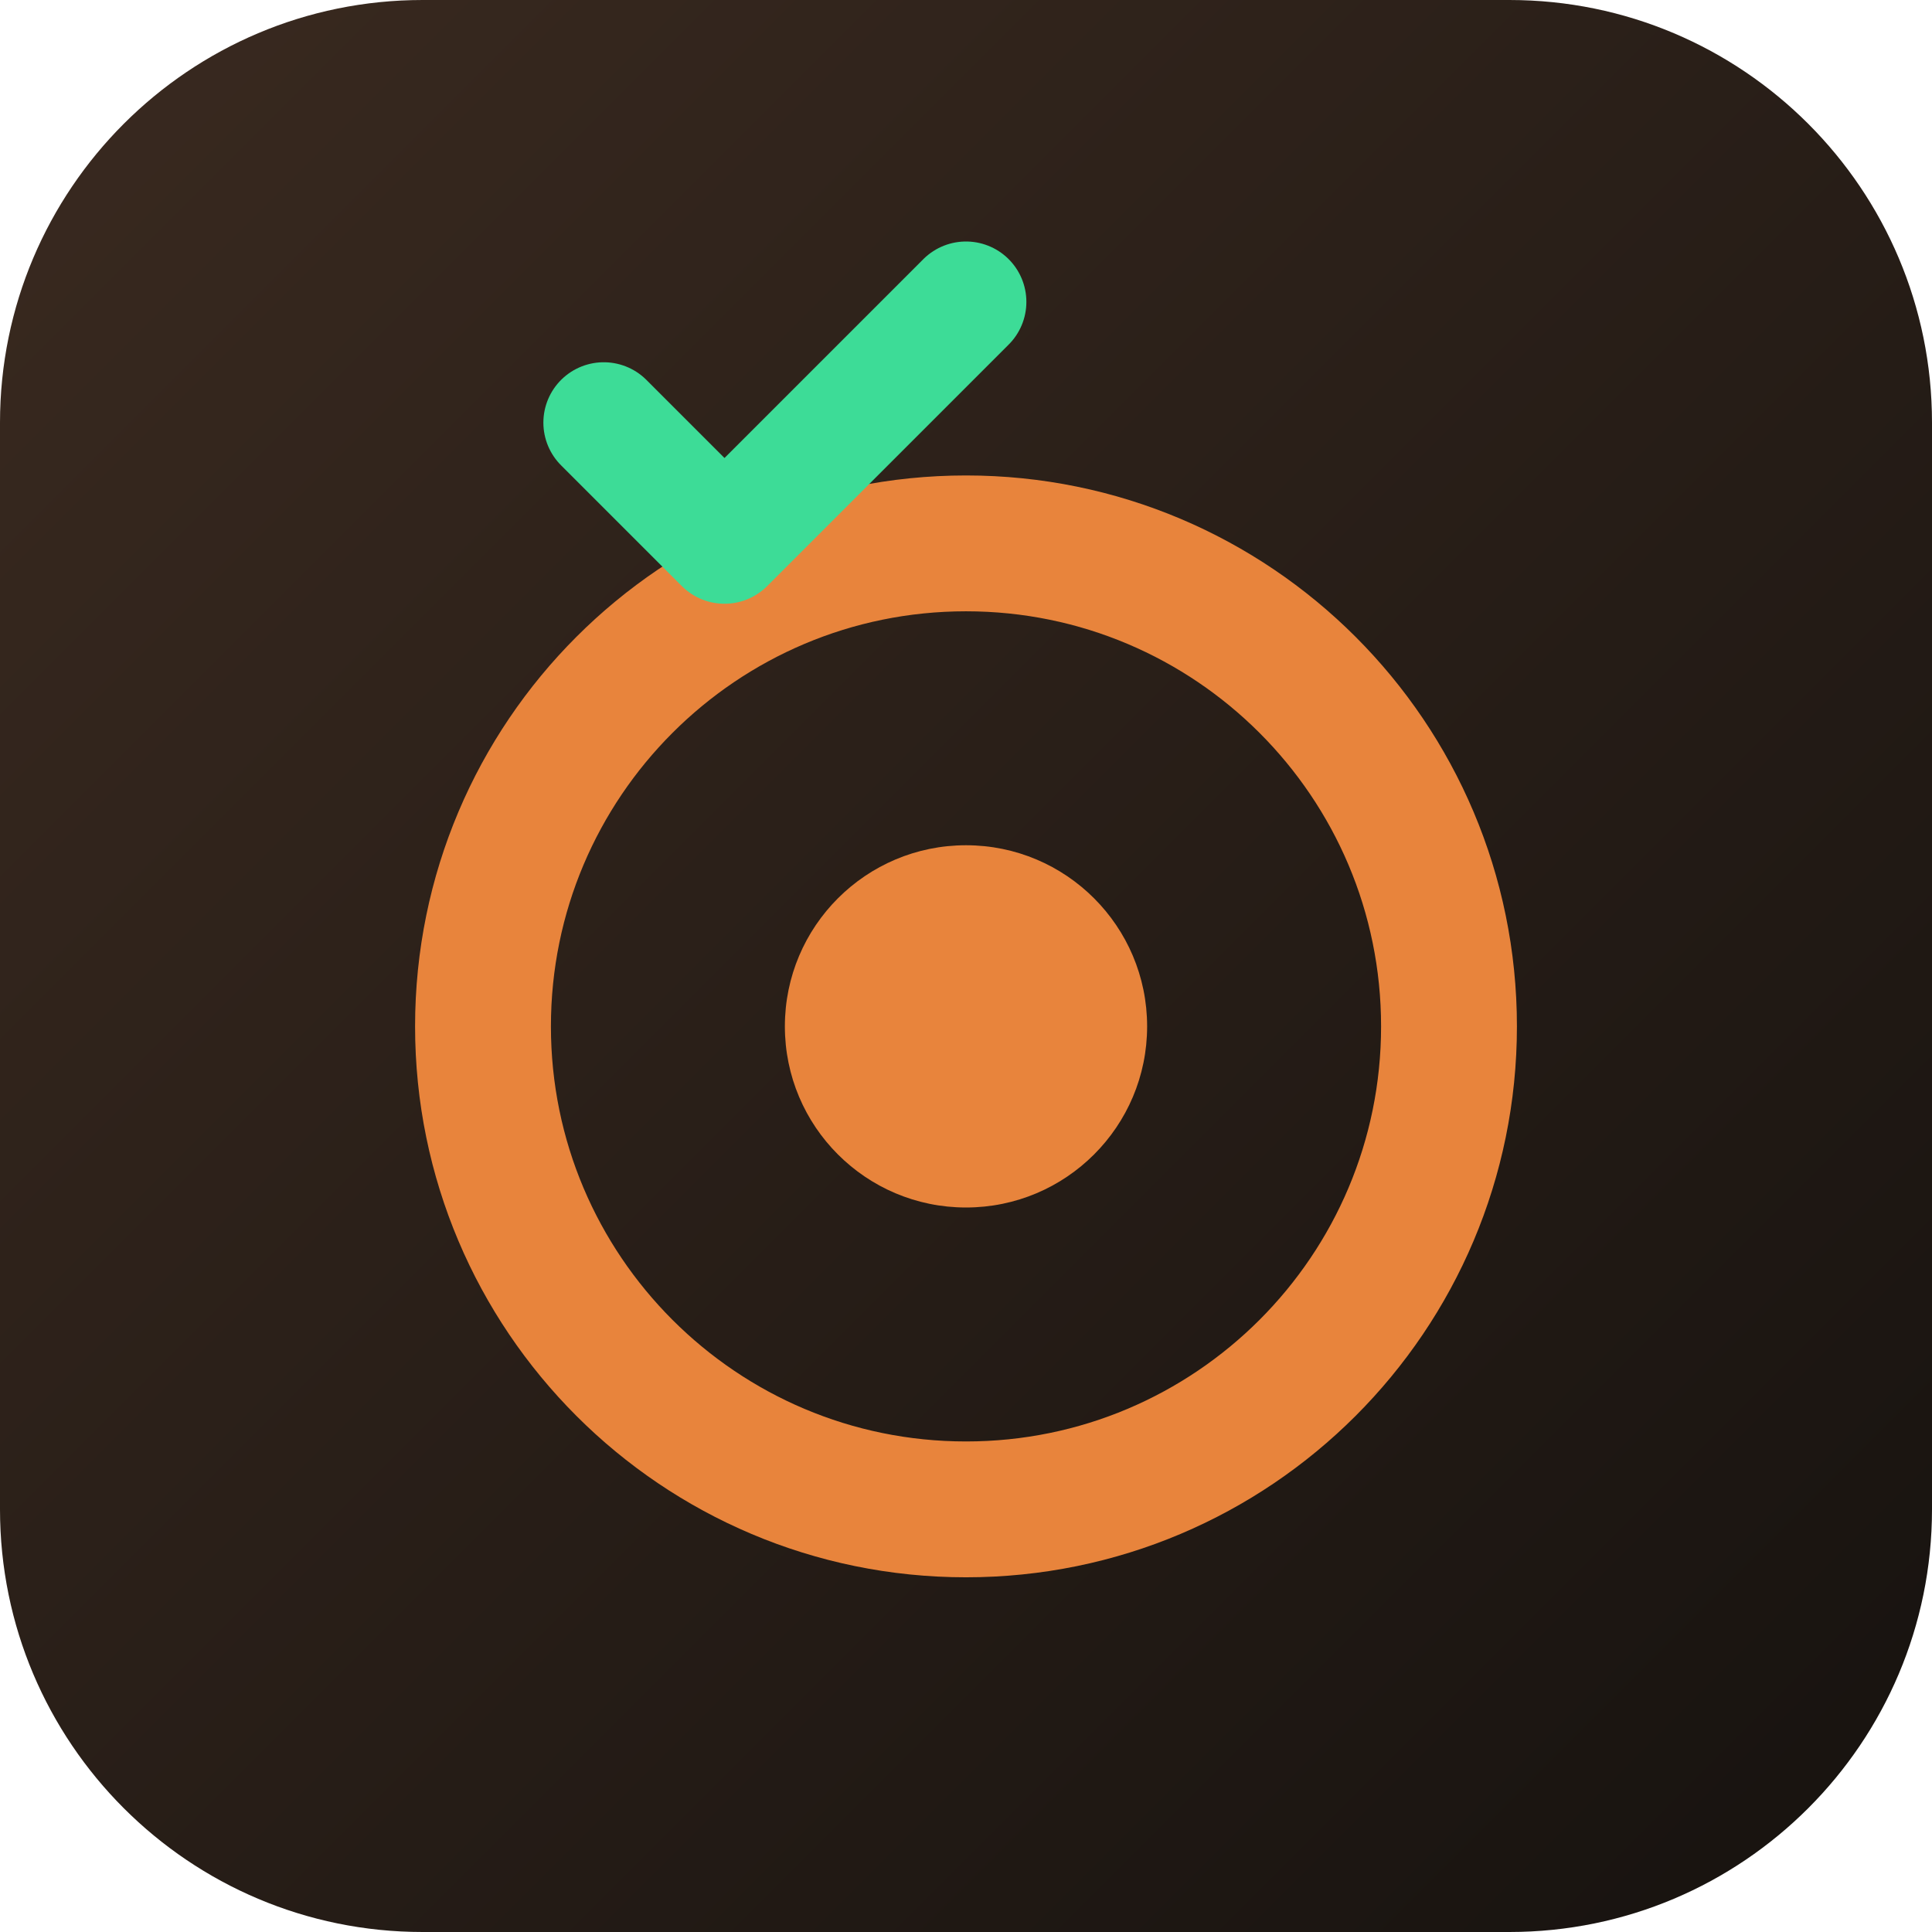
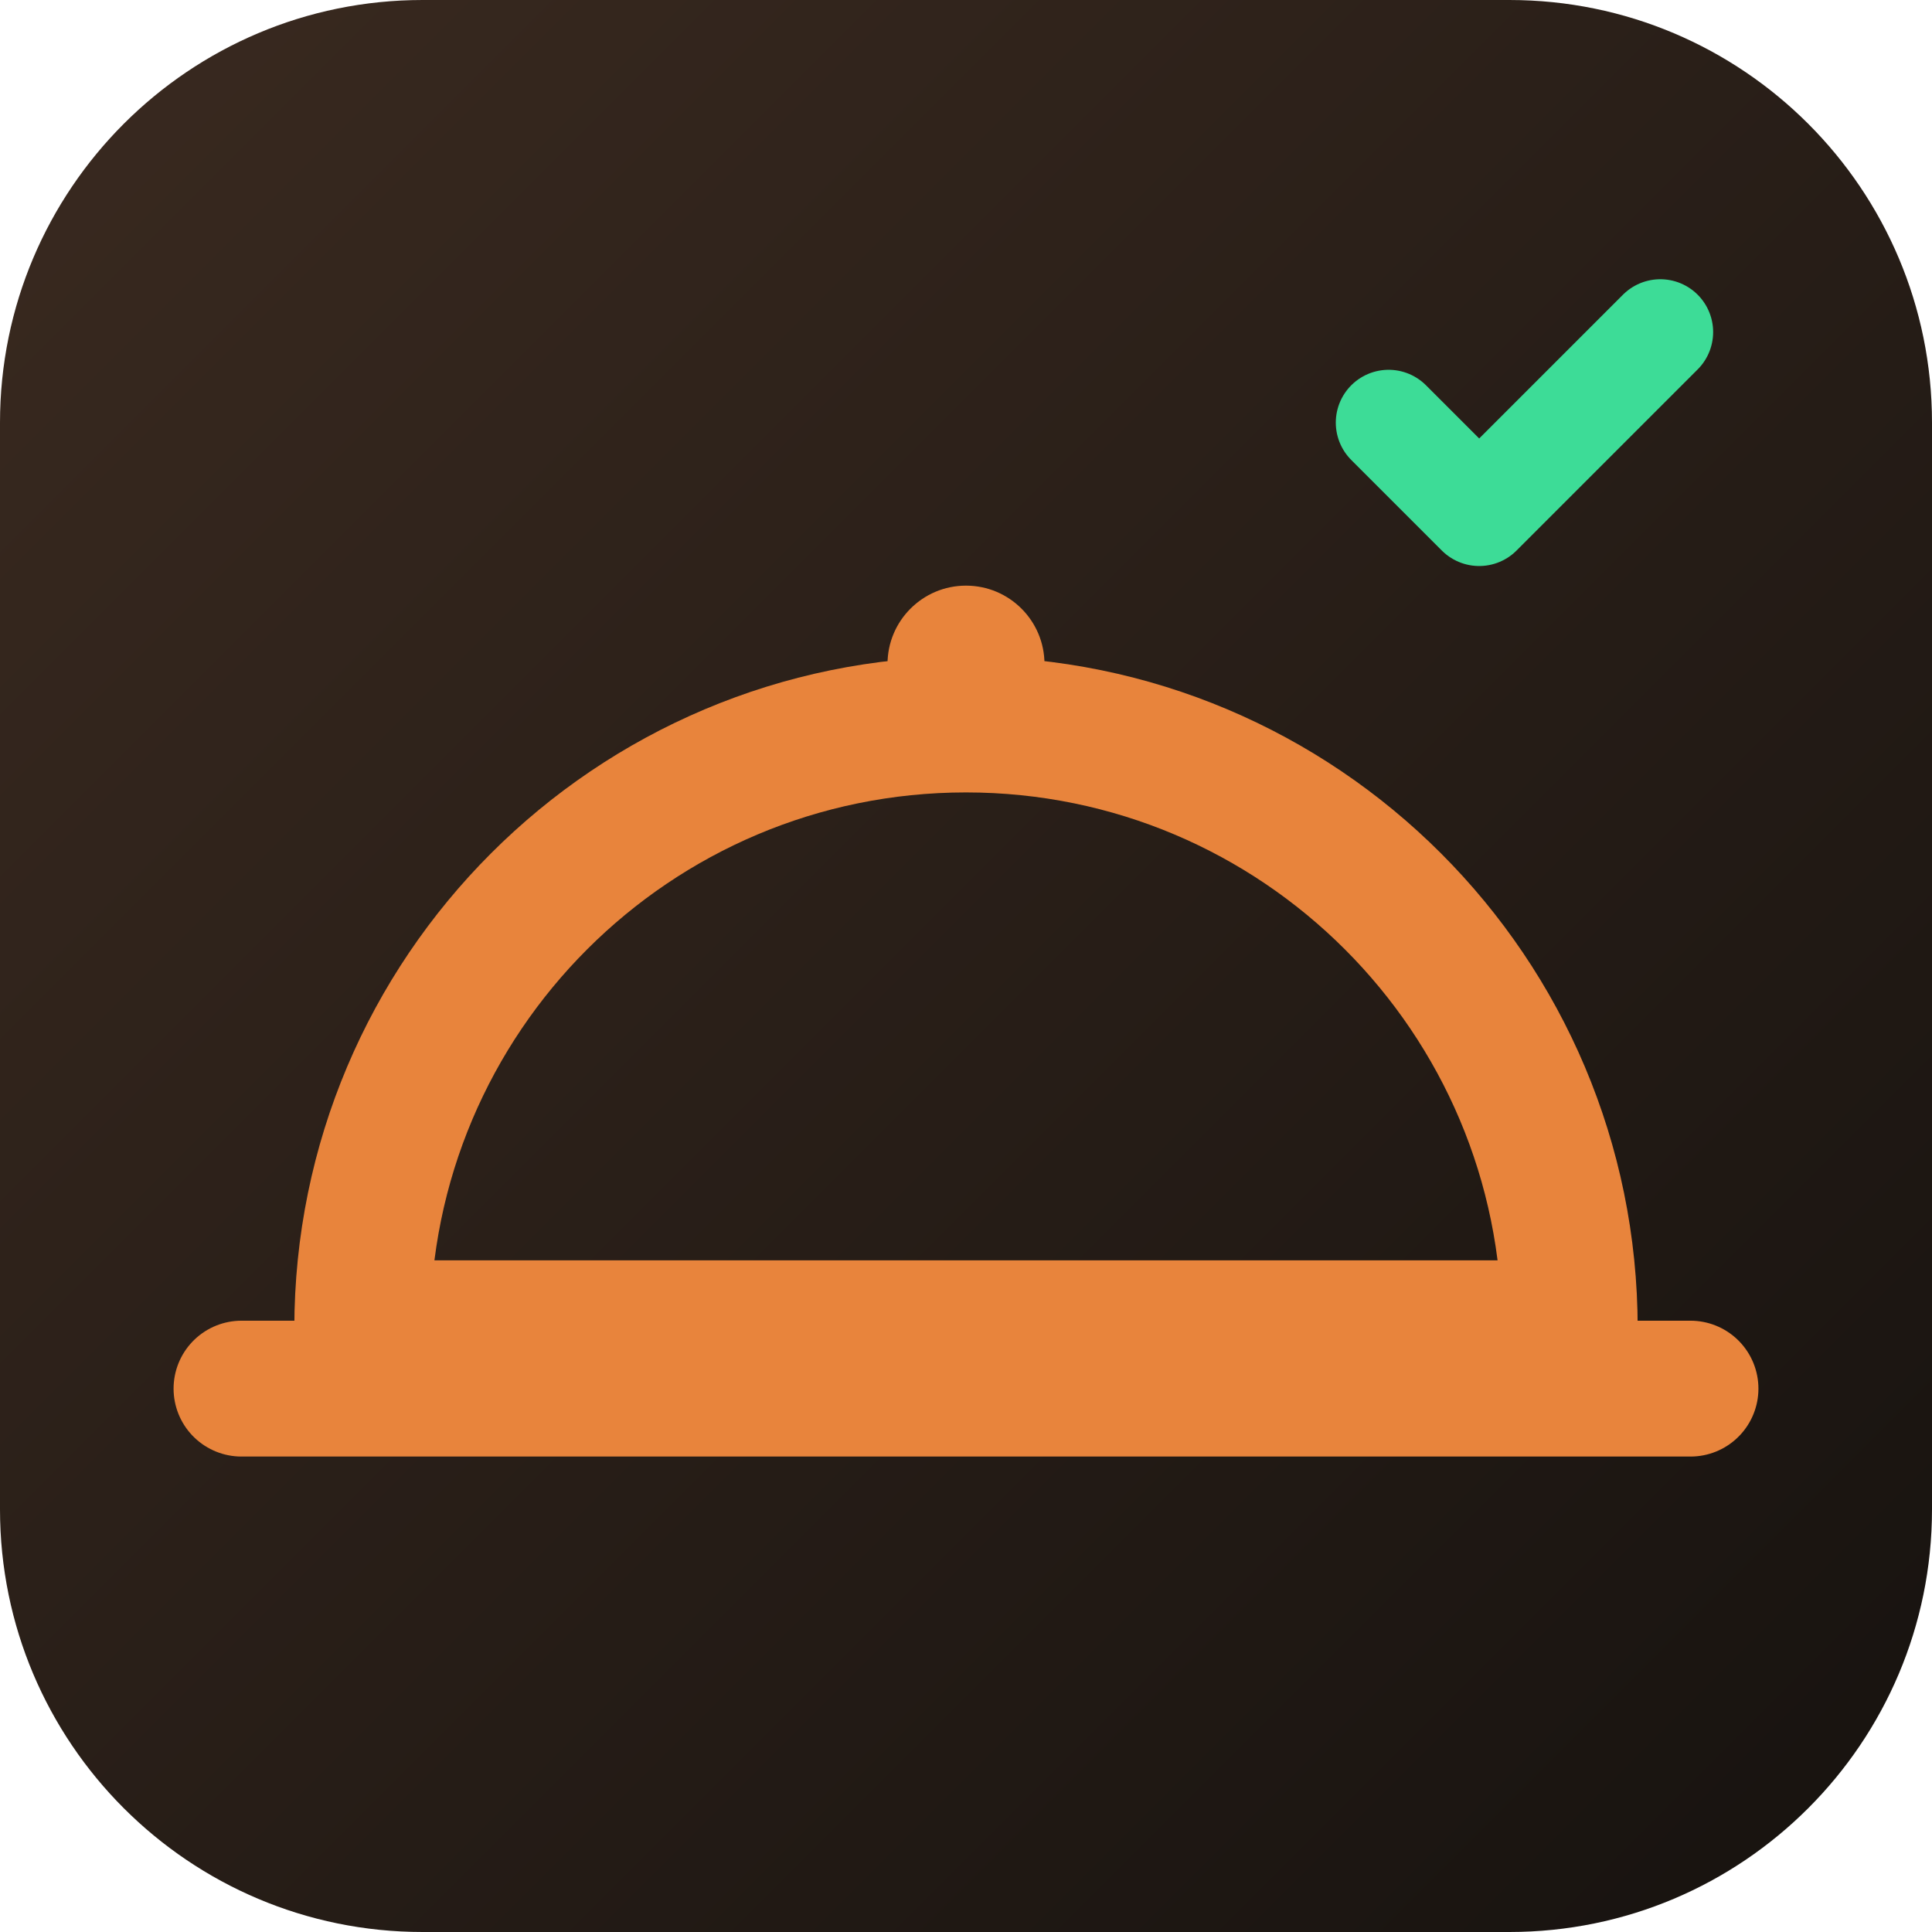
<svg xmlns="http://www.w3.org/2000/svg" viewBox="0 0 64 64">
  <defs>
    <linearGradient id="g" x1="0" y1="0" x2="1" y2="1">
      <stop offset="0" stop-color="#3a2a20" />
      <stop offset="1" stop-color="#16120f" />
    </linearGradient>
  </defs>
  <rect width="64" height="64" rx="14" fill="url(#g)" />
-   <circle cx="32" cy="34" r="16" fill="none" stroke="#e8843c" stroke-width="4.5" />
-   <circle cx="32" cy="34" r="6" fill="#e8843c" />
-   <path d="M20 14l4 4 8-8" fill="none" stroke="#3ddc97" stroke-width="4" stroke-linecap="round" stroke-linejoin="round" />
+   <path d="M12 44a20 20 0 0 1 40 0z" fill="none" stroke="#e8843c" stroke-width="4.5" stroke-linejoin="round" />
+   <path d="M8 46h48" stroke="#e8843c" stroke-width="4.5" stroke-linecap="round" />
+   <circle cx="32" cy="22" r="2.6" fill="#e8843c" />
+   <path d="M46 14l3 3 6-6" fill="none" stroke="#3ddc97" stroke-width="3.5" stroke-linecap="round" stroke-linejoin="round" />
</svg>
